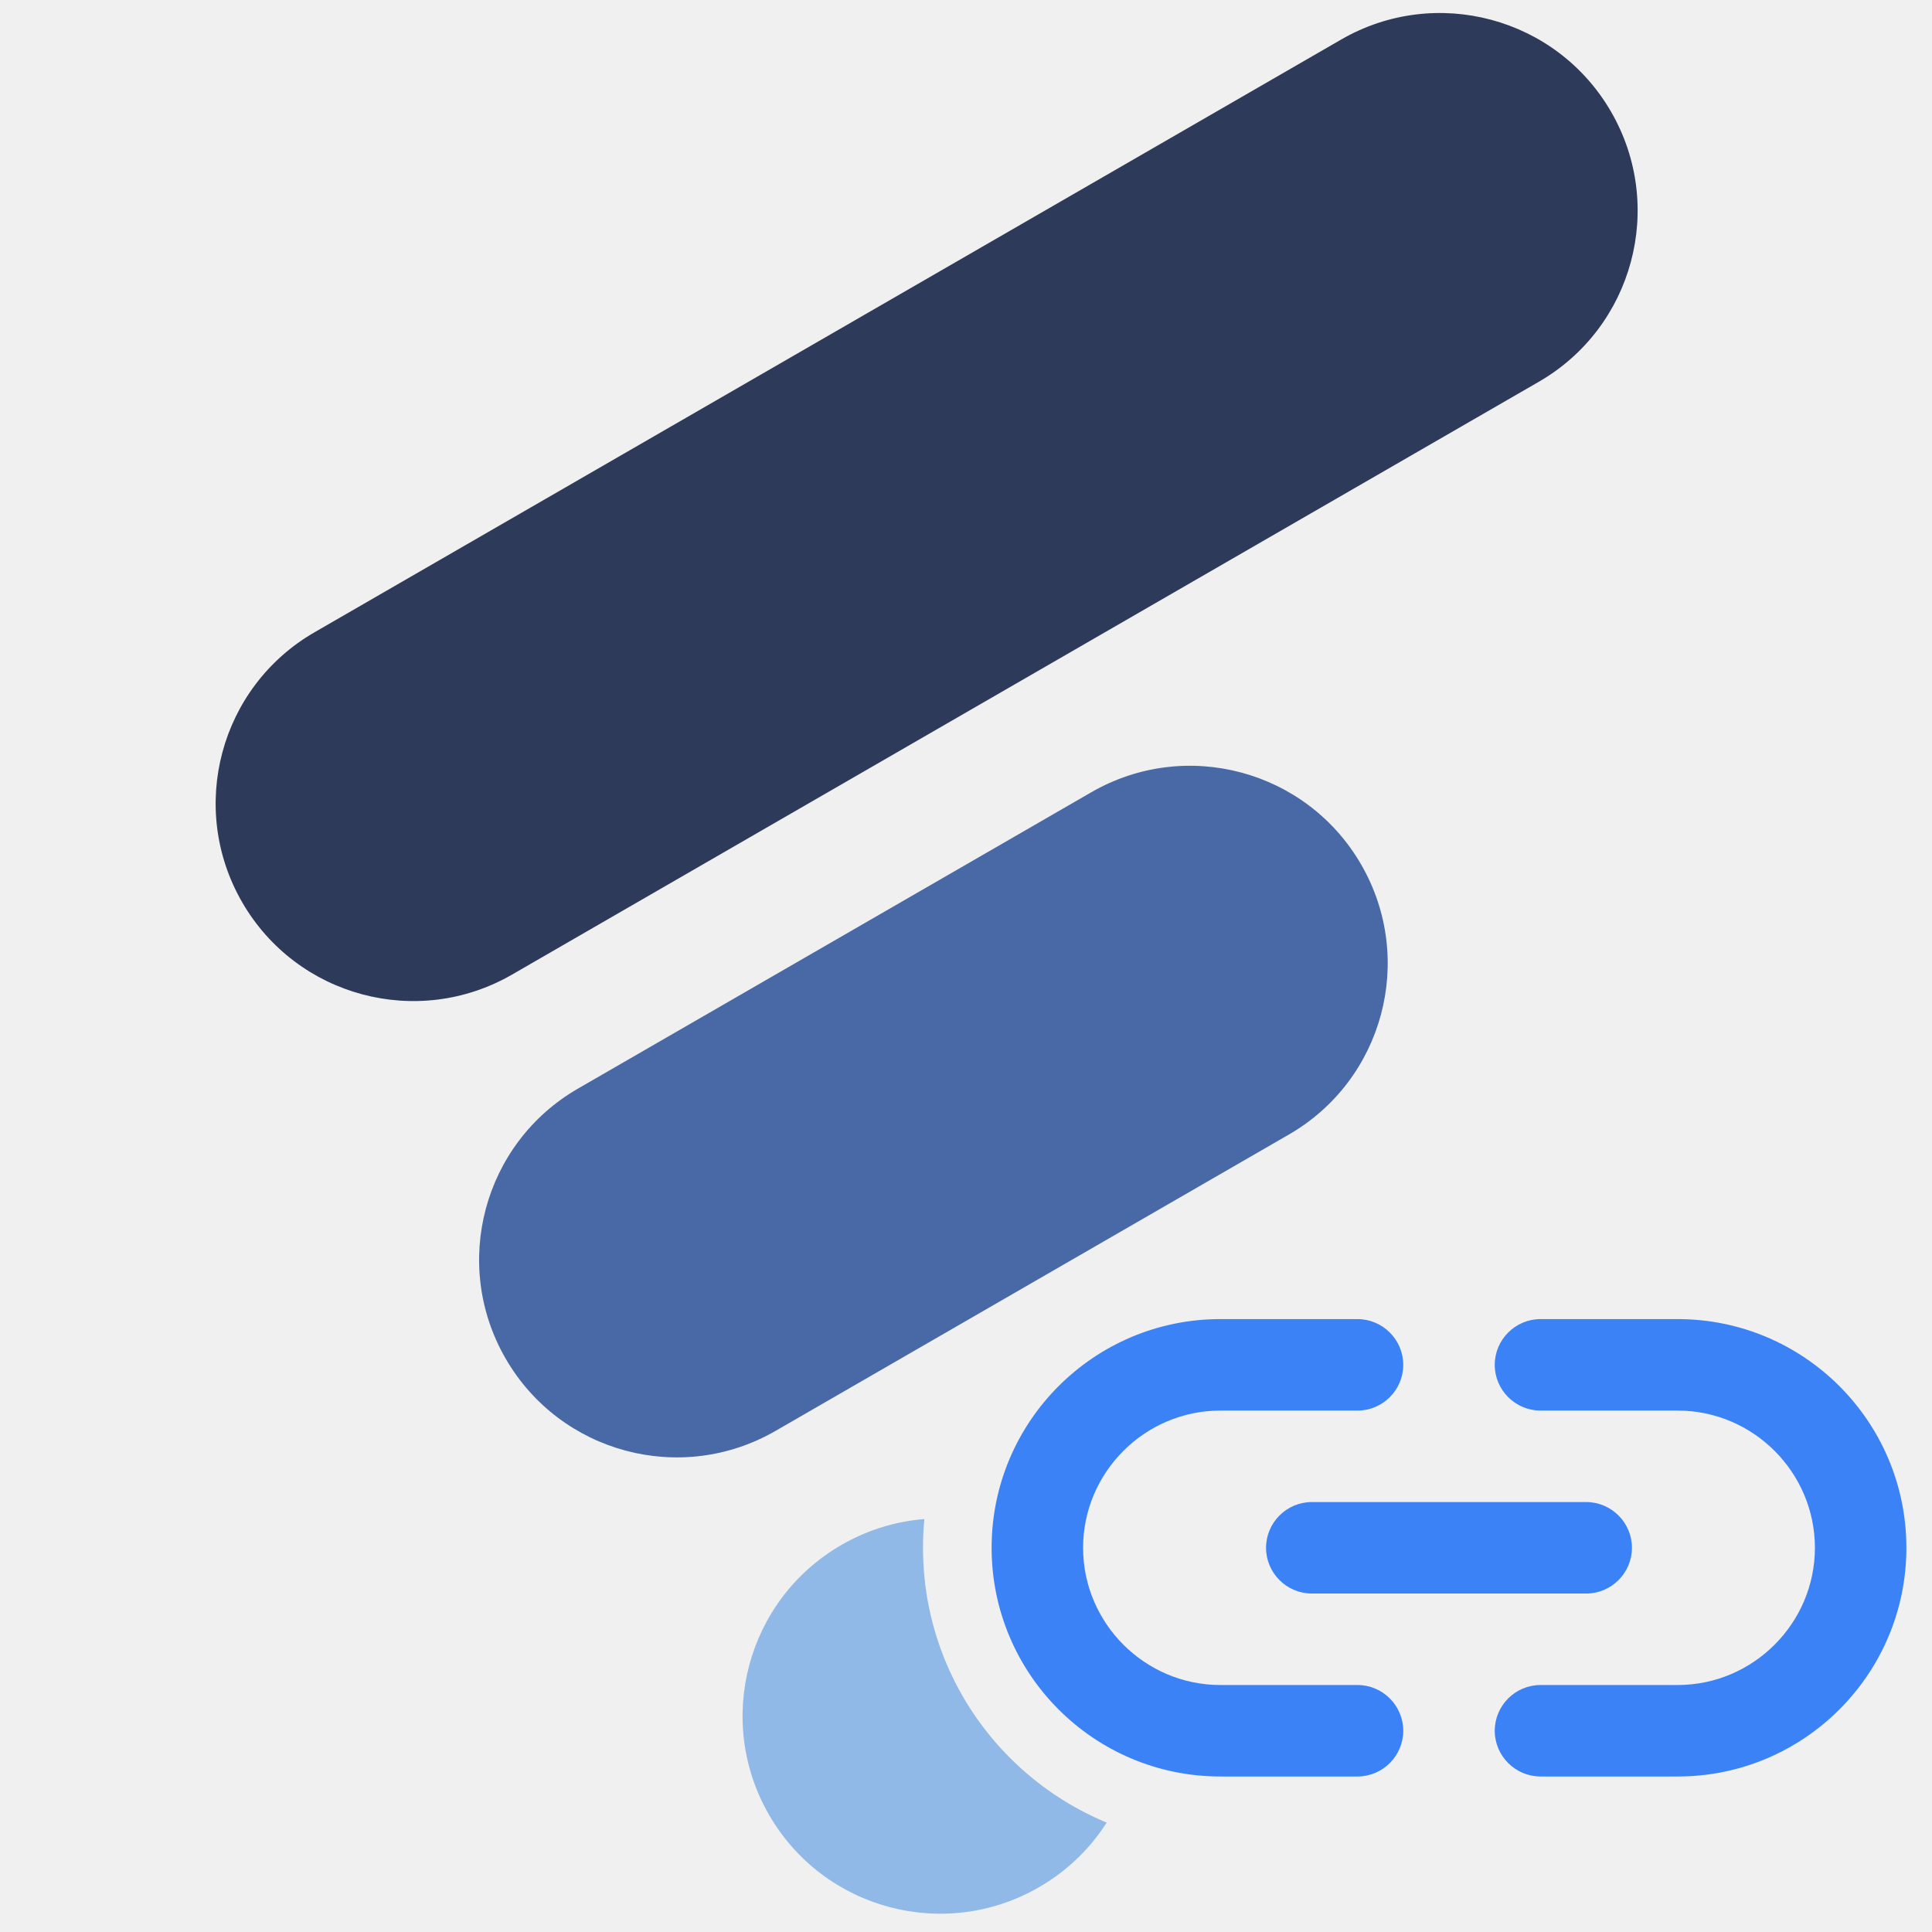
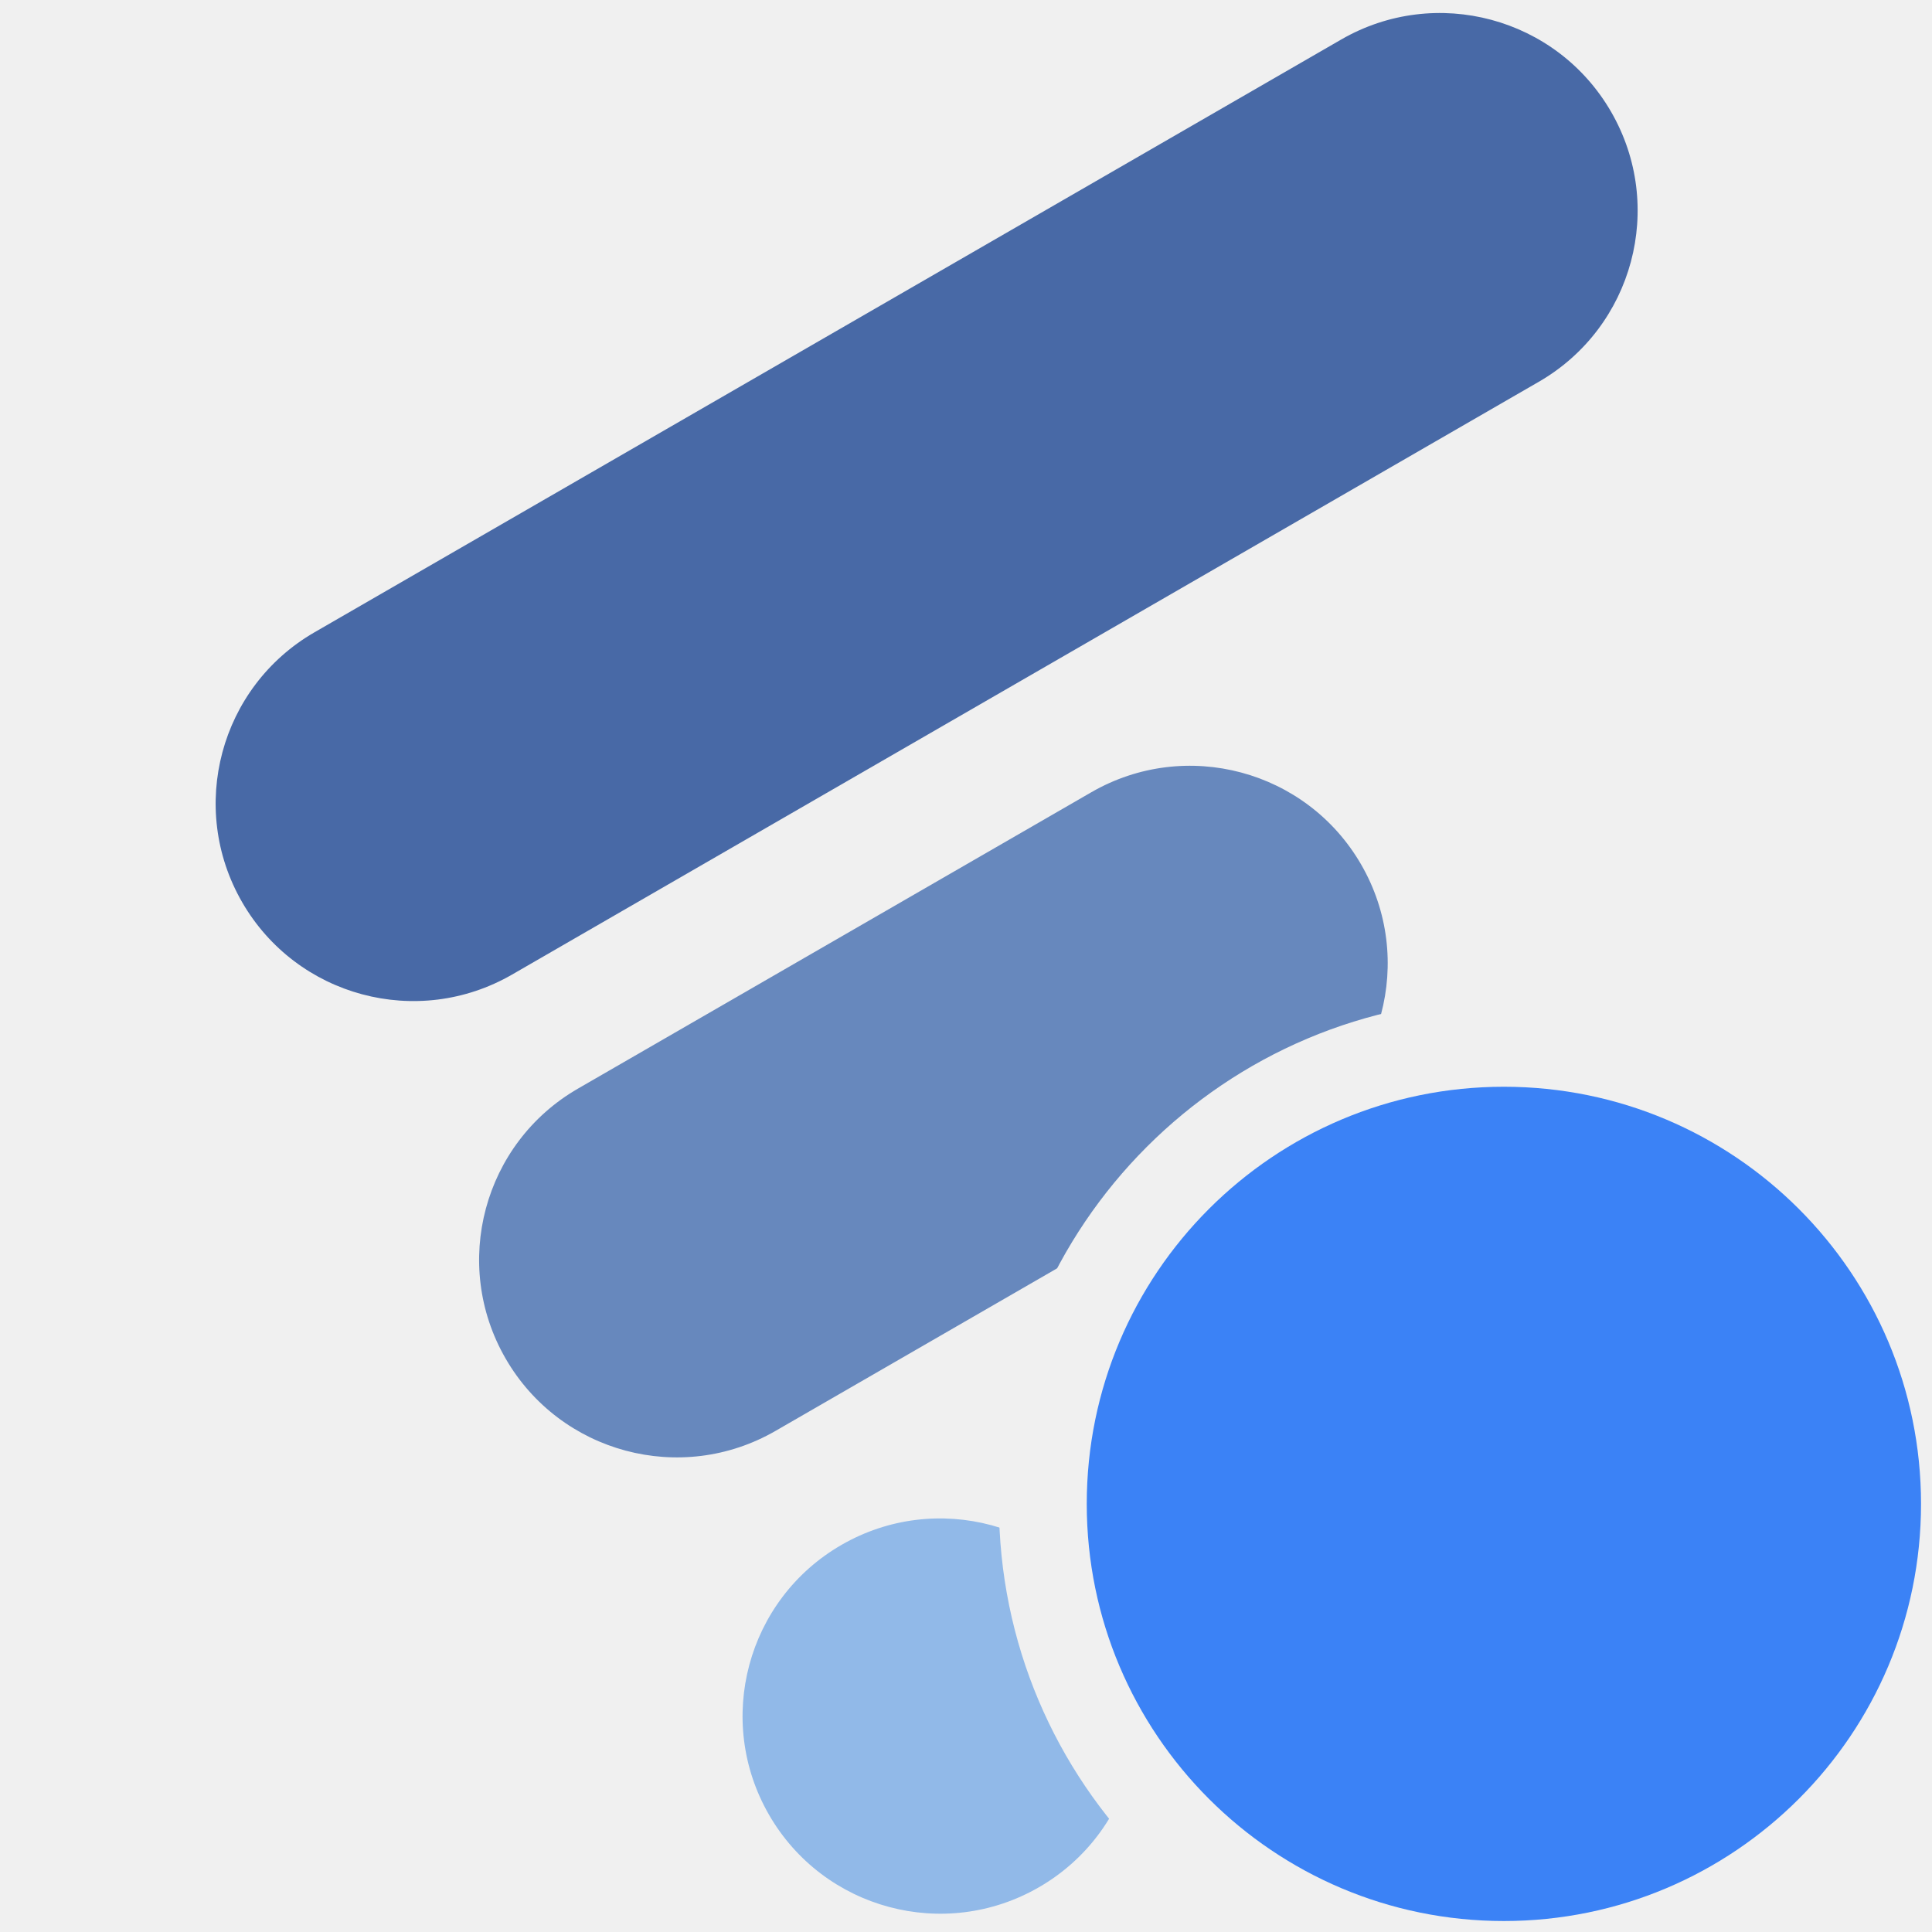
<svg xmlns="http://www.w3.org/2000/svg" width="108" height="108" viewBox="32 32 176 176">
  <defs>
-     <path id="badge" d="M17,7h-3c-0.55,0-1,0.45-1,1s0.45,1,1,1h3c1.65,0,3,1.35,3,3s-1.35,3-3,3h-3c-0.55,0-1,0.45-1,1c0,0.55,0.45,1,1,1h3 c2.76,0,5-2.24,5-5S19.76,7,17,7z M8,12c0,0.55,0.45,1,1,1h6c0.55,0,1-0.45,1-1s-0.45-1-1-1H9C8.45,11,8,11.45,8,12z M10,15H7 c-1.65,0-3-1.35-3-3s1.35-3,3-3h3c0.55,0,1-0.45,1-1s-0.45-1-1-1H7c-2.76,0-5,2.24-5,5s2.24,5,5,5h3c0.55,0,1-0.45,1-1 C11,15.45,10.55,15,10,15z" />
    <mask id="badge-clearance" maskUnits="userSpaceOnUse" x="32" y="32" width="176" height="176">
      <rect x="32" y="32" width="176" height="176" fill="white" />
-       <use href="#badge" transform="translate(114 123) scale(4.166667)" fill="black" stroke="black" stroke-width="3" stroke-linejoin="round" />
+       <circle cx="169" cy="169" r="46" fill="black" />
    </mask>
  </defs>
  <g mask="url(#badge-clearance)">
-     <path fill="#2E3A59" d="M60.65,89.6L154.18,35.6A18,18 107.59,0 1,178.77 42.19L178.77,42.19A18,18 107.59,0 1,172.18 66.78L78.65,120.78A18,18 106.67,0 1,54.06 114.19L54.06,114.19A18,18 106.67,0 1,60.65 89.6z" />
-     <path fill="#4869A6" d="M84.65,131.17L131.42,104.17A18,18 107.83,0 1,156 110.76L156,110.76A18,18 107.83,0 1,149.42 135.35L102.65,162.35A18,18 106.67,0 1,78.06 155.76L78.06,155.76A18,18 106.67,0 1,84.65 131.17z" />
+     <path fill="#4869A6" d="M60.65,89.6L154.18,35.6A18,18 107.59,0 1,178.77 42.19L178.77,42.19A18,18 107.59,0 1,172.18 66.78L78.65,120.78A18,18 106.67,0 1,54.06 114.19L54.06,114.19A18,18 106.67,0 1,60.65 89.6z" />
+     <path fill="#6788BD" d="M84.65,131.17L131.42,104.17A18,18 107.83,0 1,156 110.76L156,110.76A18,18 107.83,0 1,149.42 135.35L102.65,162.35A18,18 106.67,0 1,78.06 155.76L78.06,155.76A18,18 106.67,0 1,84.65 131.17z" />
    <path fill="#91B9E8" d="M108.65,172.74L108.65,172.74A18,18 116.03,0 1,133.24 179.33L133.24,179.33A18,18 116.03,0 1,126.65 203.92L126.65,203.92A18,18 116.03,0 1,102.06 197.33L102.06,197.33A18,18 116.03,0 1,108.65 172.74z" />
  </g>
-   <use href="#badge" transform="translate(114 123) scale(4.166667)" fill="#3B82F6" />
+   <circle cx="169" cy="169" r="38" fill="#3B82F6" />
</svg>
